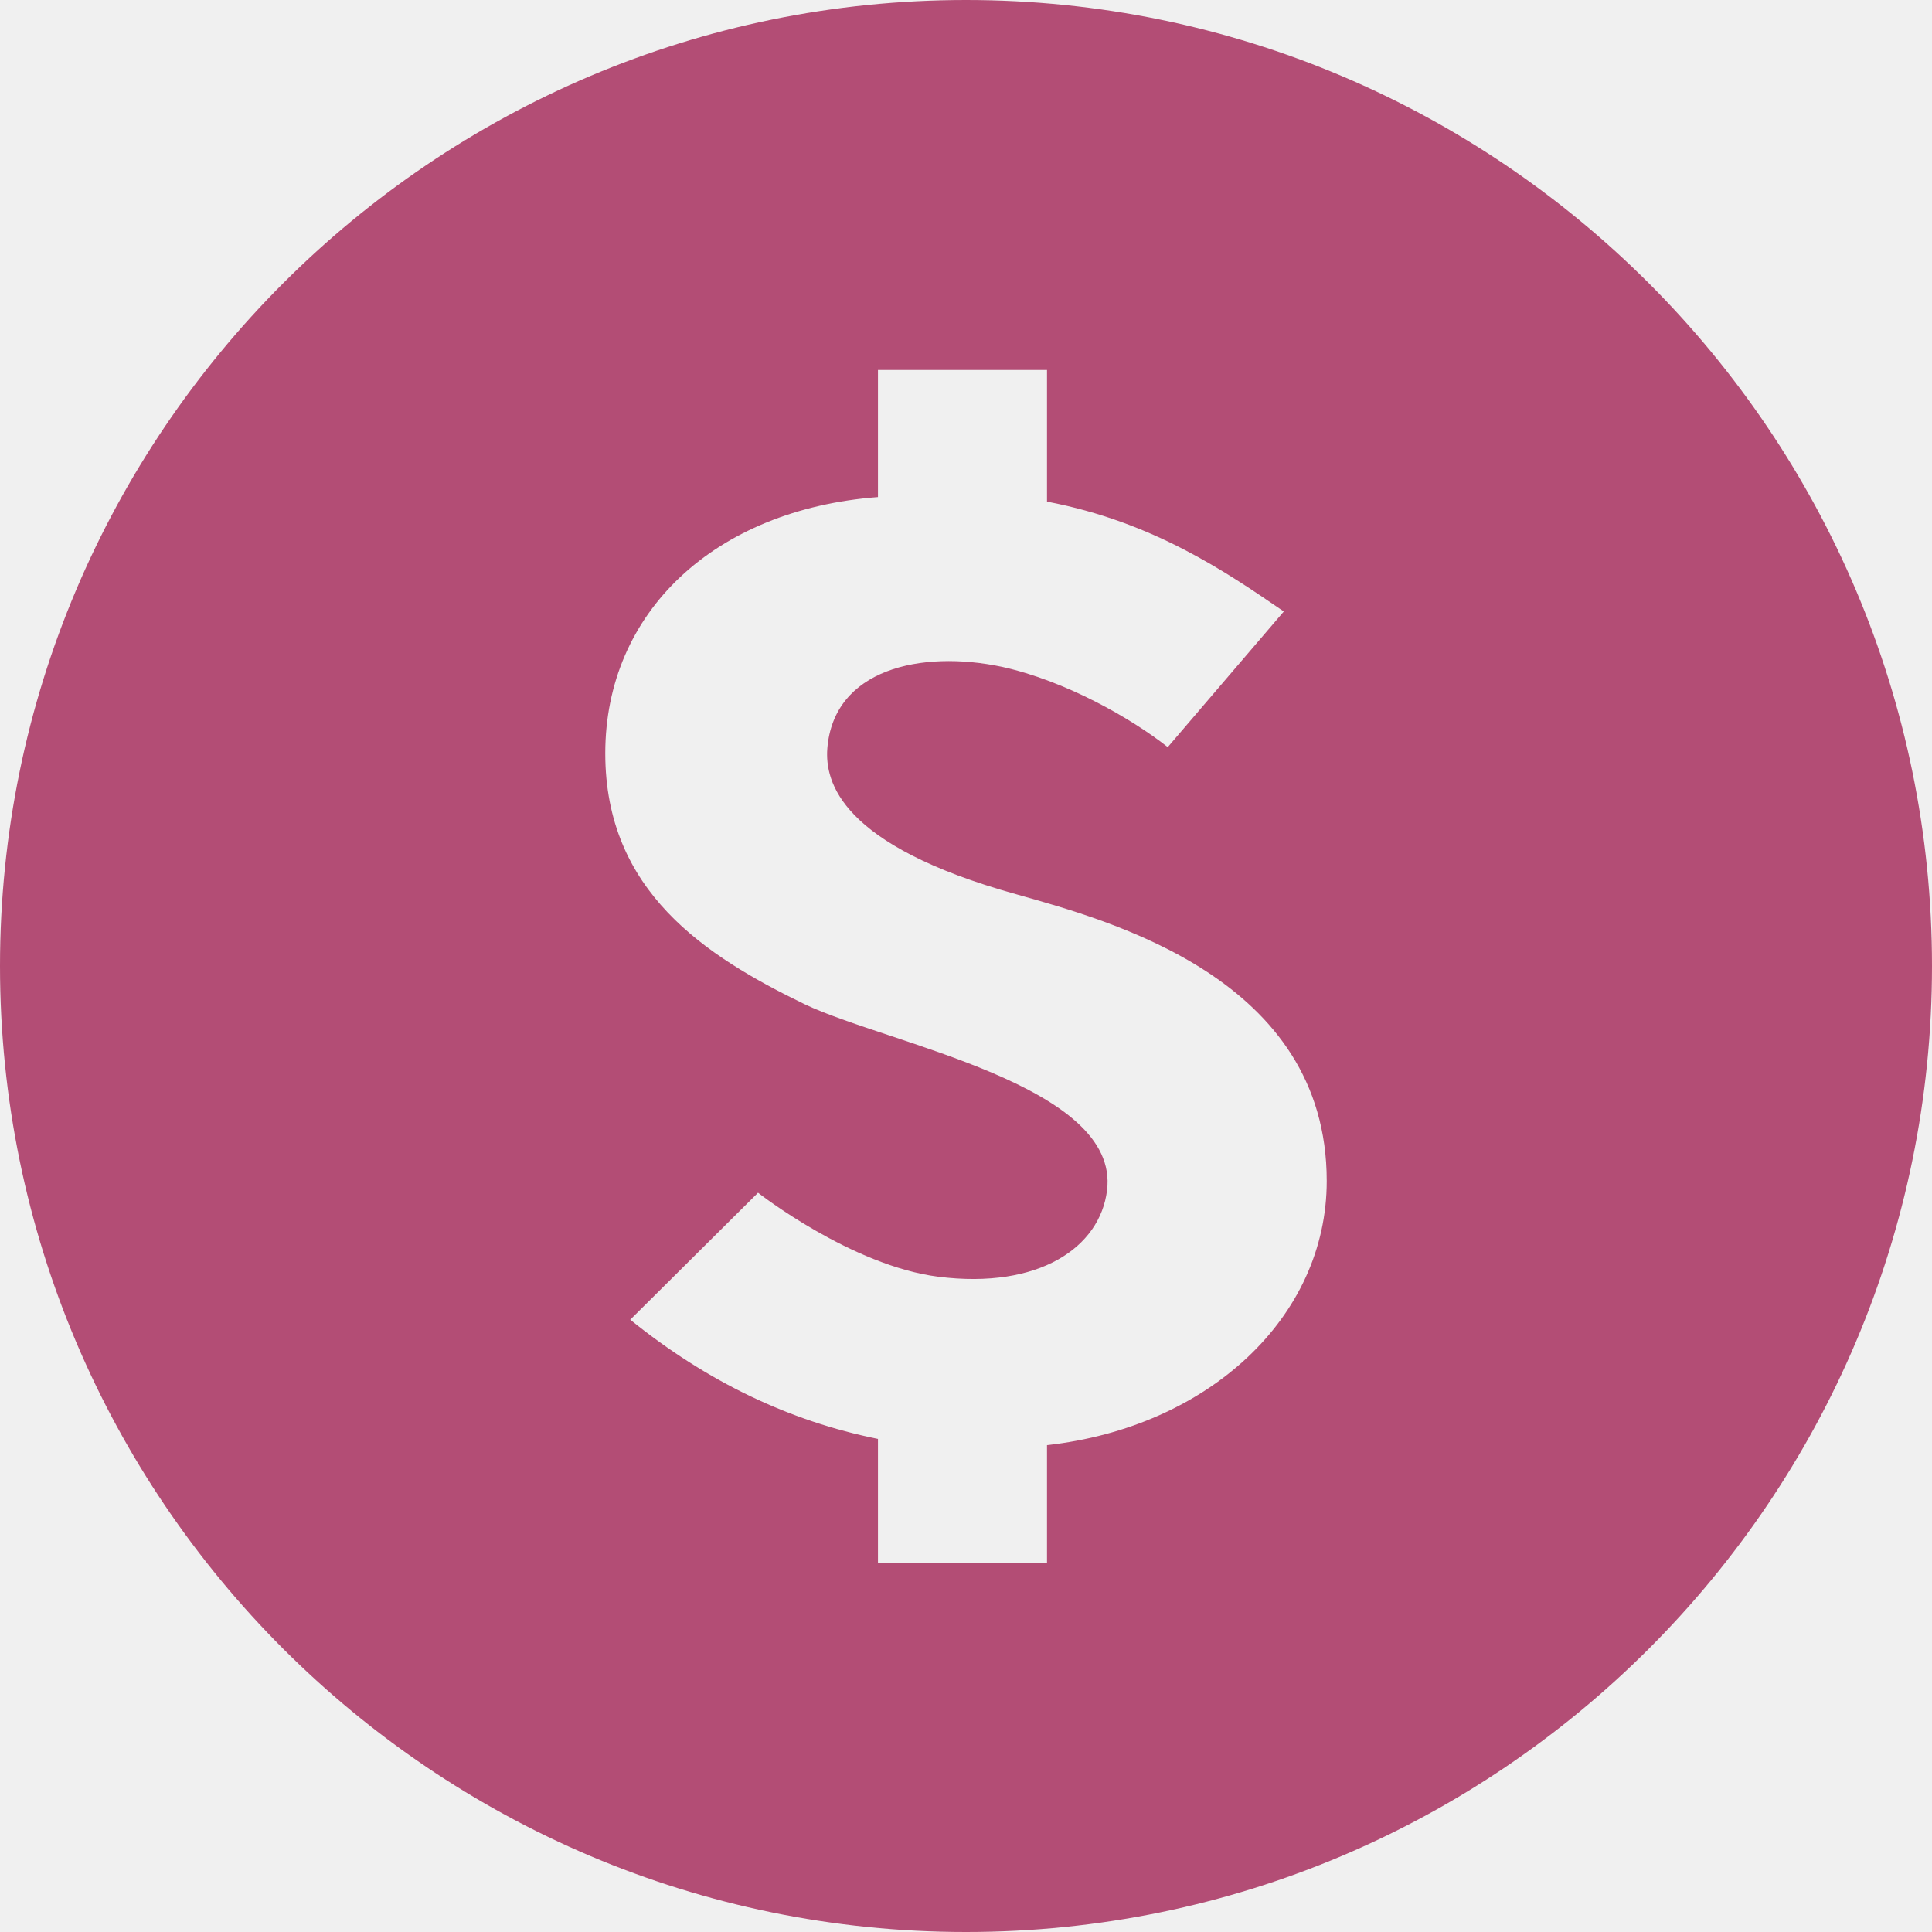
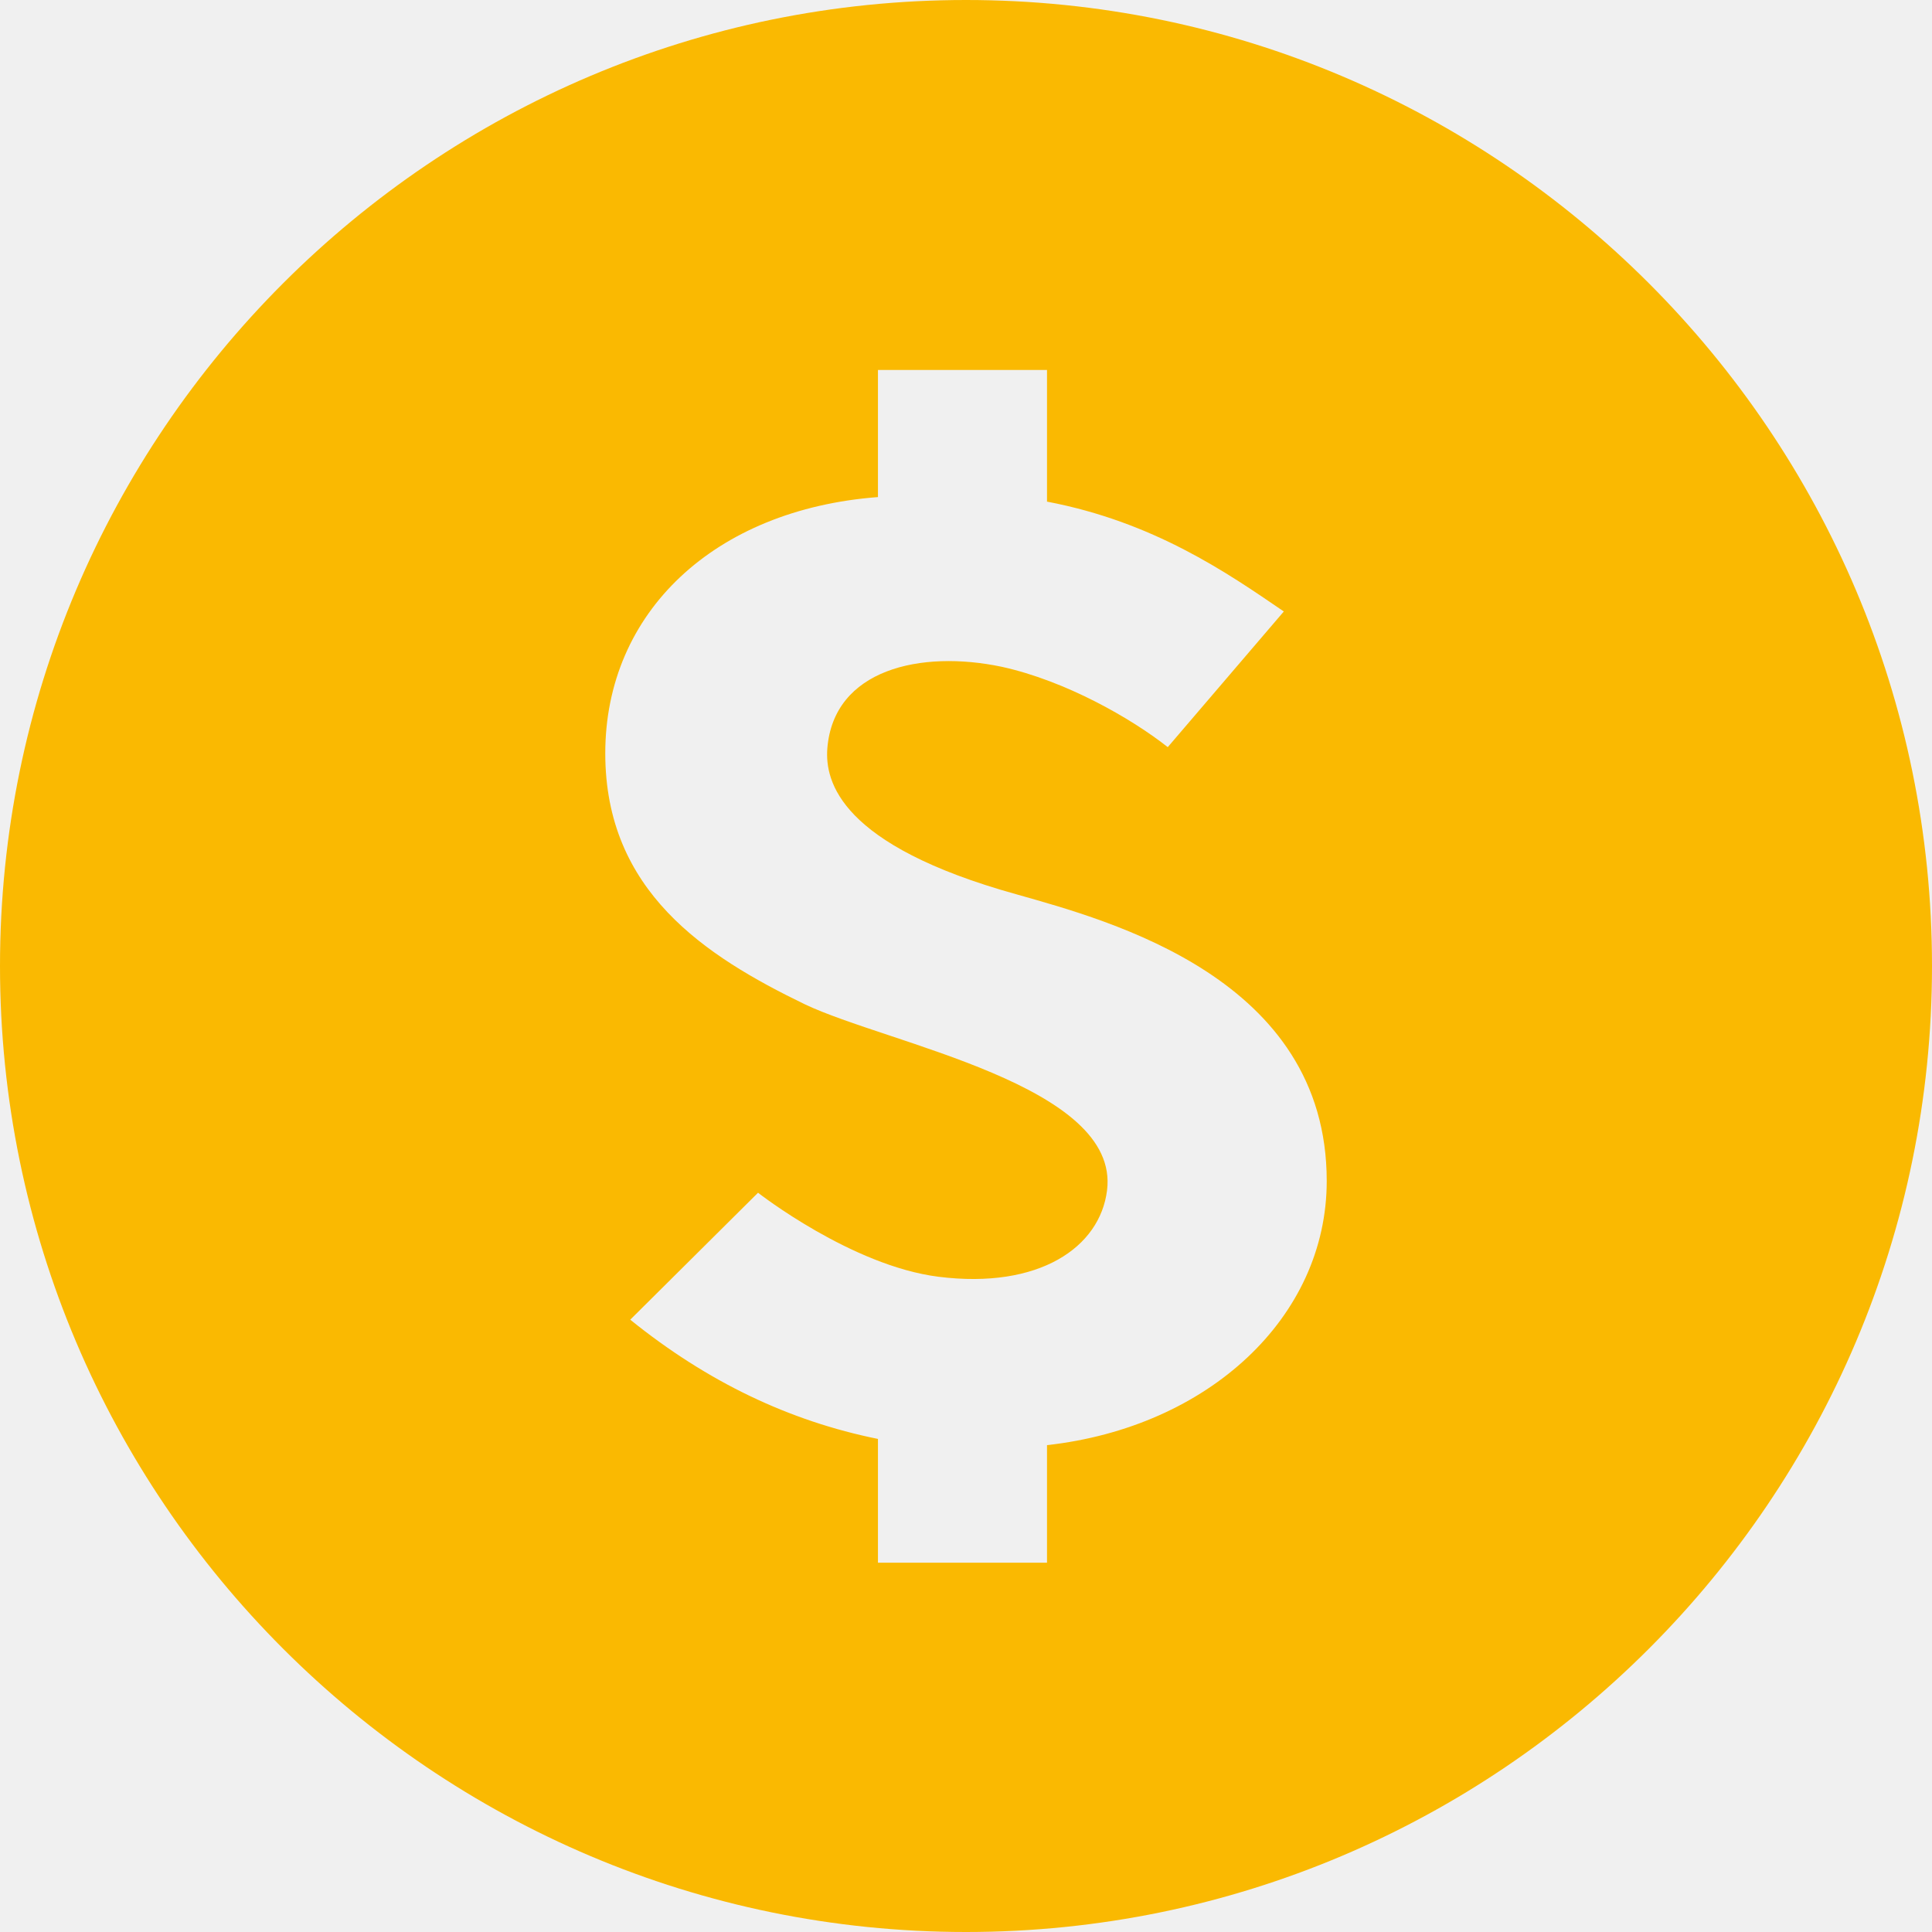
<svg xmlns="http://www.w3.org/2000/svg" width="14" height="14" viewBox="0 0 14 14" fill="none">
  <g clip-path="url(#clip0_664_21332)">
-     <path d="M14 7C14 10.861 10.861 14 7 14C3.139 14 0 10.861 0 7C0 3.139 3.139 0 7 0C10.861 0 14 3.139 14 7ZM9.614 8.558C9.614 7.09 8.044 6.673 7.367 6.481C6.085 6.125 5.978 5.662 5.995 5.425C6.04 4.849 6.673 4.708 7.26 4.832C7.723 4.934 8.197 5.205 8.462 5.414L9.303 4.431C8.891 4.149 8.36 3.782 7.587 3.635V2.681H6.362V3.602C5.177 3.692 4.386 4.437 4.386 5.459C4.386 6.458 5.109 6.927 5.831 7.277C6.435 7.565 8.118 7.864 8.022 8.626C7.971 9.038 7.531 9.343 6.802 9.252C6.17 9.173 5.493 8.643 5.493 8.643L4.567 9.563C5.126 10.014 5.719 10.297 6.362 10.427V11.324H7.587V10.472C8.756 10.342 9.614 9.546 9.614 8.558Z" fill="#B34D75" />
+     <path d="M14 7C14 10.861 10.861 14 7 14C3.139 14 0 10.861 0 7C0 3.139 3.139 0 7 0C10.861 0 14 3.139 14 7ZM9.614 8.558C9.614 7.09 8.044 6.673 7.367 6.481C6.085 6.125 5.978 5.662 5.995 5.425C6.04 4.849 6.673 4.708 7.26 4.832C7.723 4.934 8.197 5.205 8.462 5.414L9.303 4.431C8.891 4.149 8.36 3.782 7.587 3.635V2.681H6.362V3.602C5.177 3.692 4.386 4.437 4.386 5.459C4.386 6.458 5.109 6.927 5.831 7.277C6.435 7.565 8.118 7.864 8.022 8.626C7.971 9.038 7.531 9.343 6.802 9.252C6.17 9.173 5.493 8.643 5.493 8.643L4.567 9.563C5.126 10.014 5.719 10.297 6.362 10.427V11.324H7.587V10.472C8.756 10.342 9.614 9.546 9.614 8.558Z" fill="#fab901" />
  </g>
  <defs>
    <clipPath id="clip0_664_21332">
      <rect width="14" height="14" fill="white" />
    </clipPath>
  </defs>
</svg>
